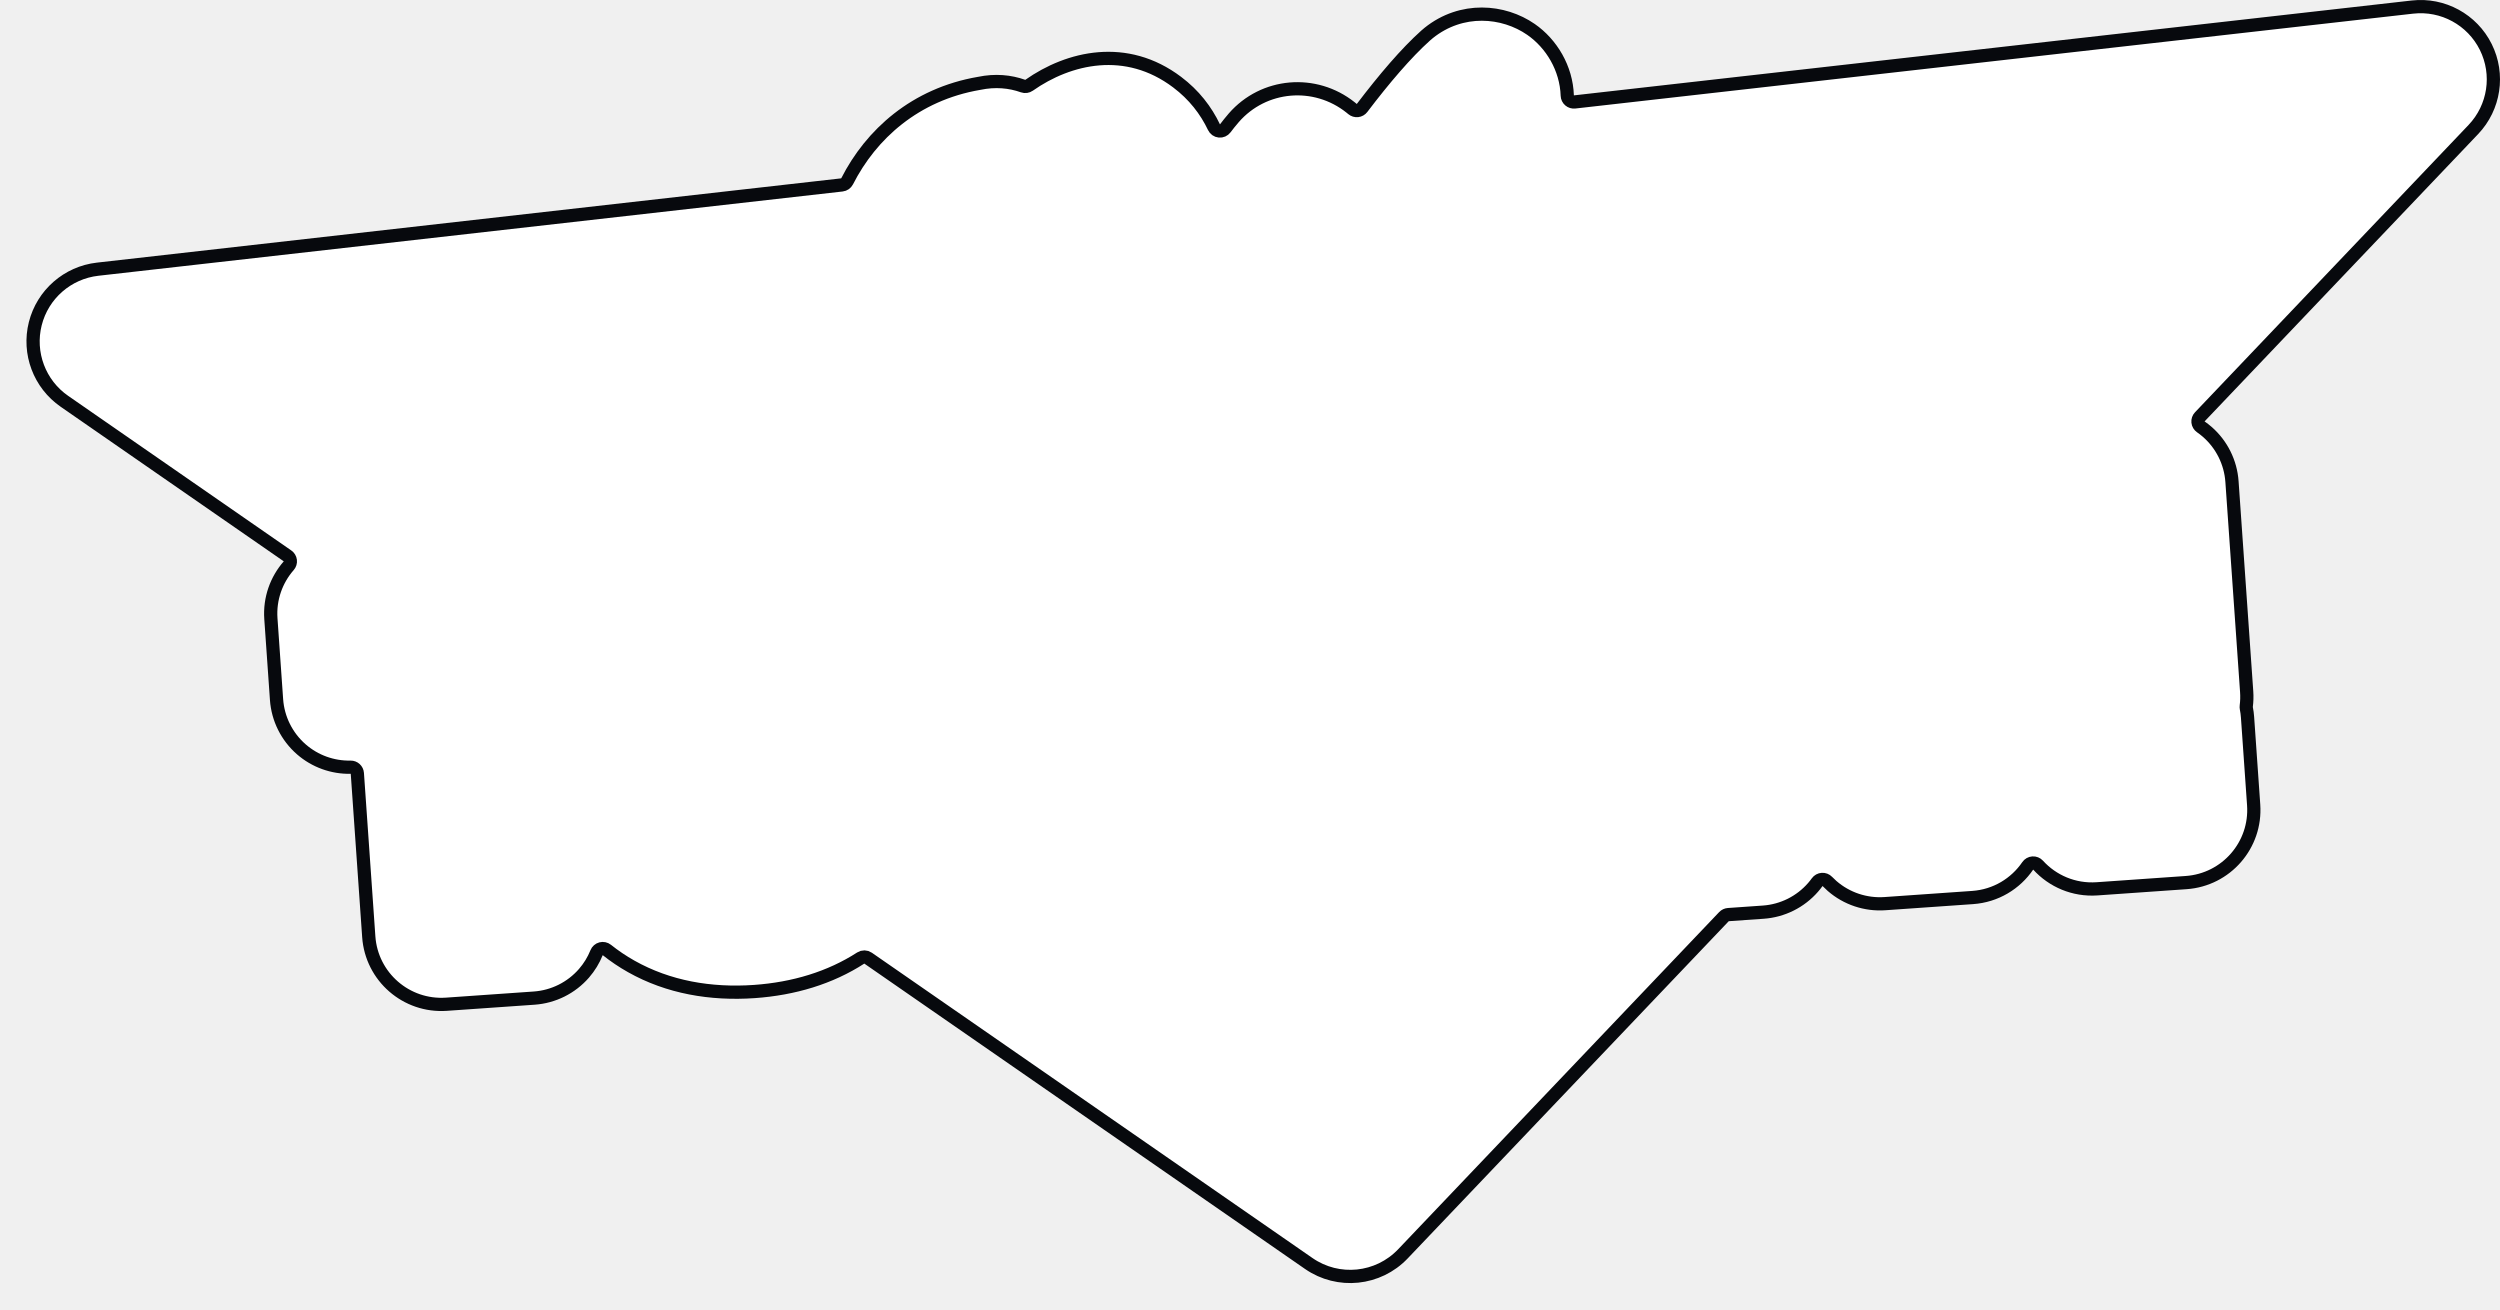
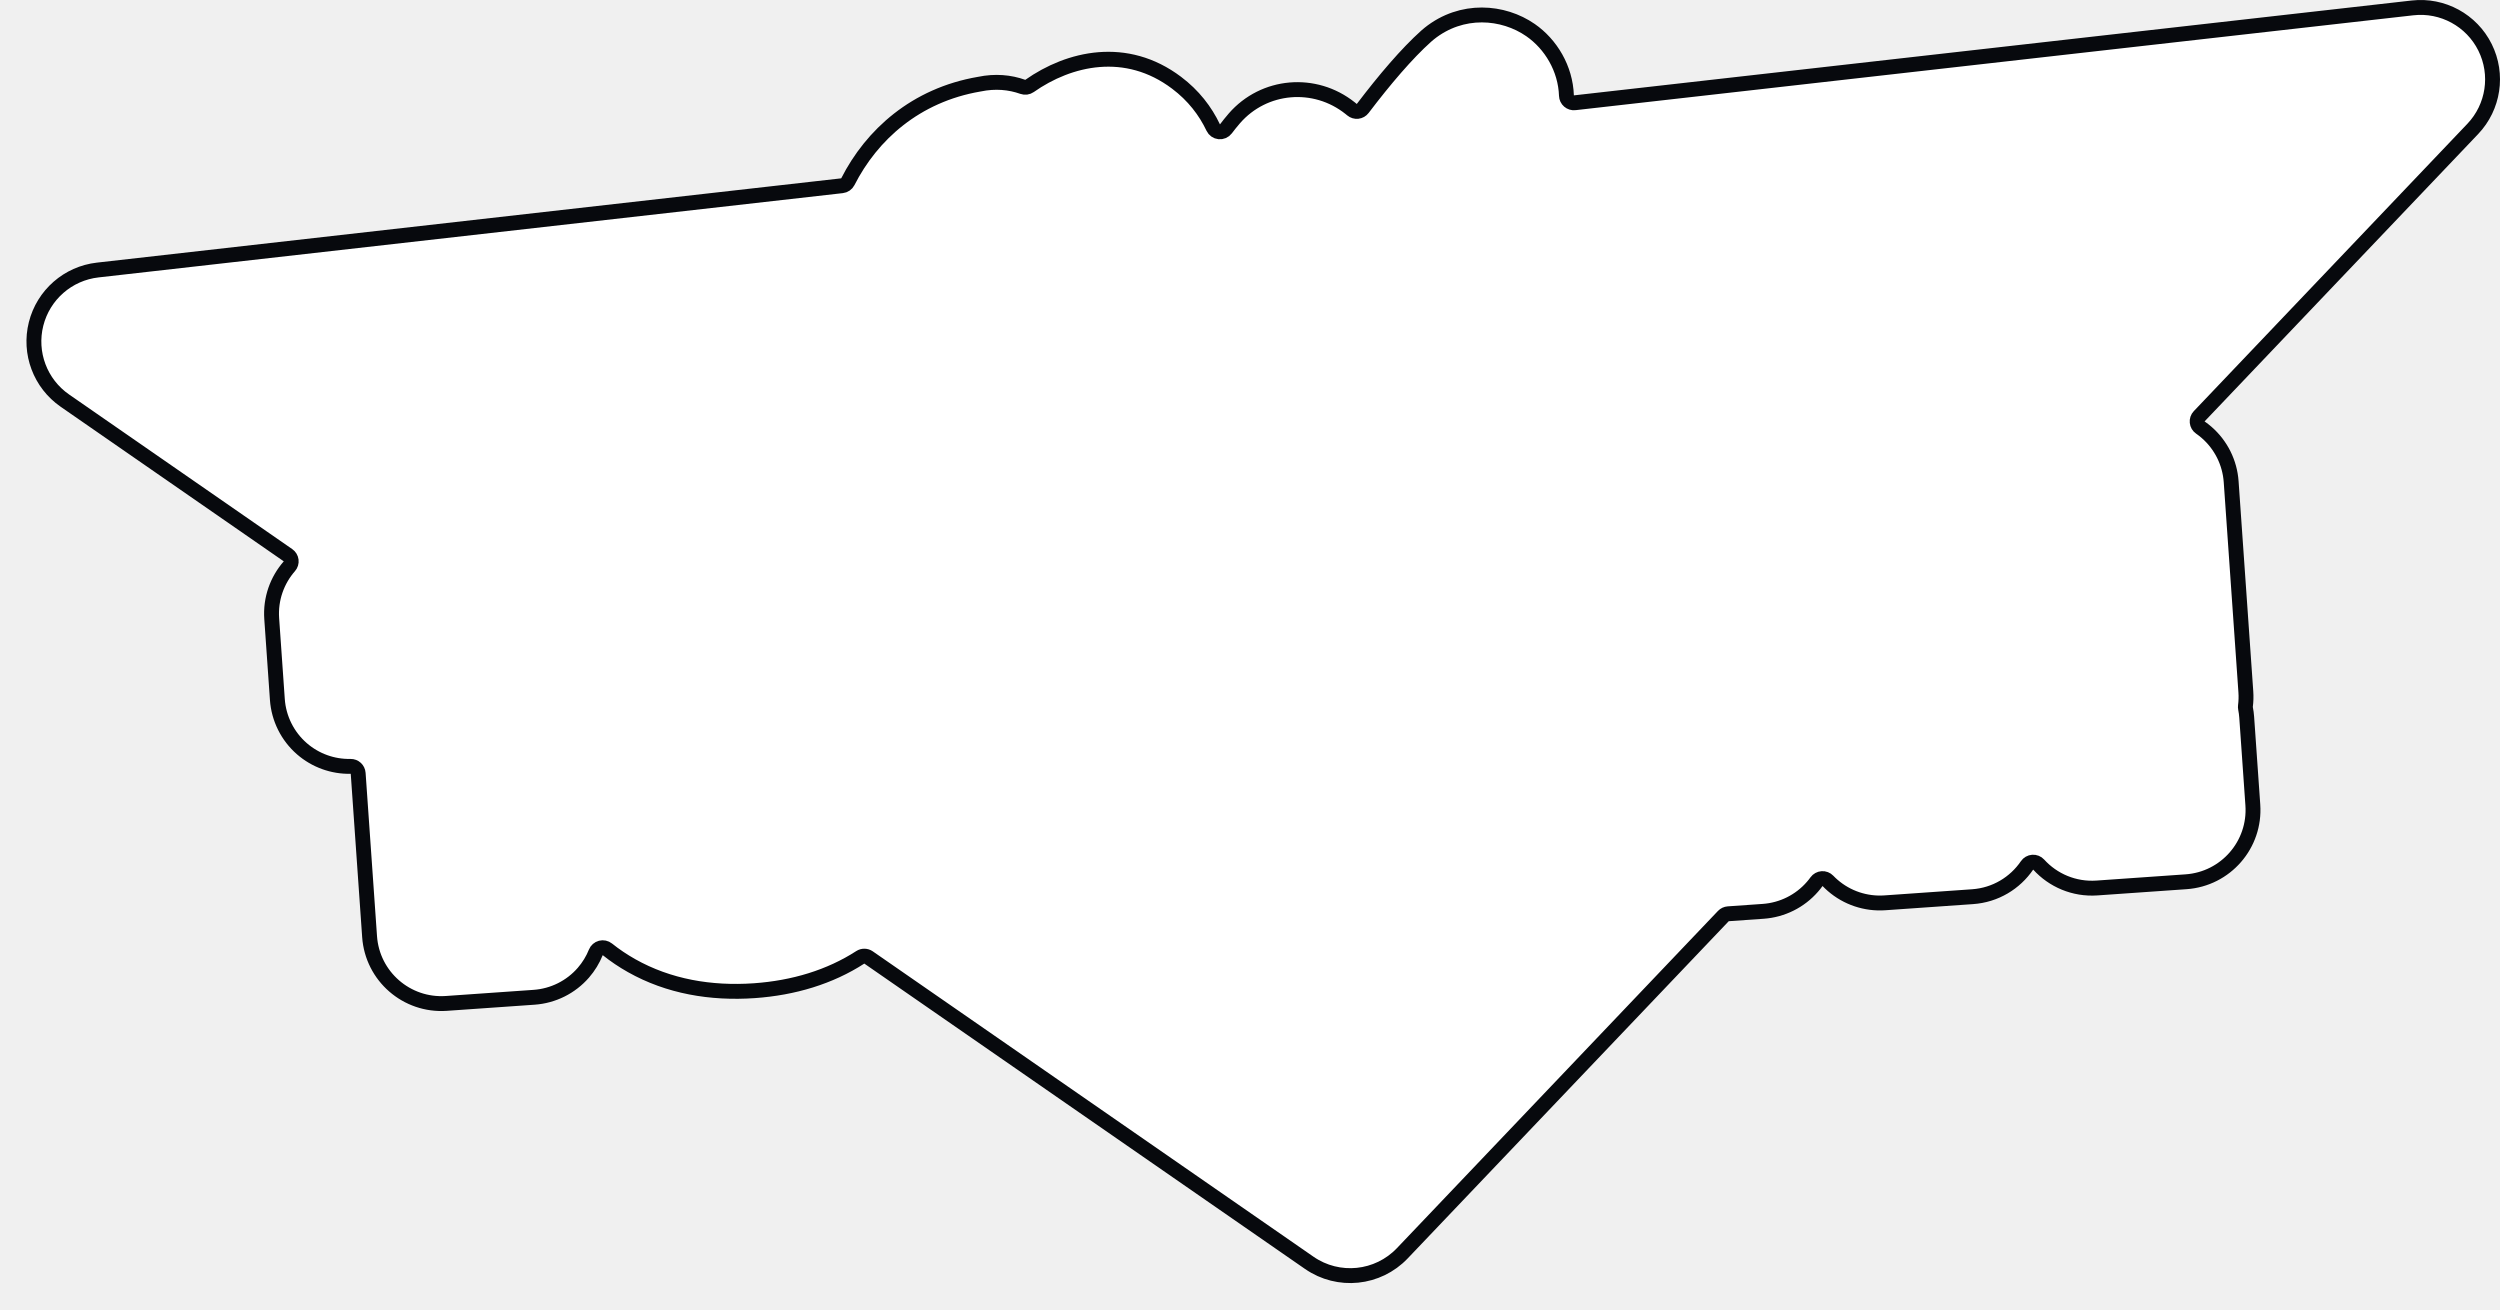
- <svg xmlns="http://www.w3.org/2000/svg" width="378" height="198" viewBox="0 0 378 198" fill="none">
-   <path d="M236.971 14.454C236.98 14.733 237.106 14.995 237.317 15.178C237.528 15.36 237.806 15.446 238.083 15.415L364.763 1.07C369.36 0.55 373.791 2.961 375.851 7.104C377.91 11.246 377.157 16.235 373.967 19.585L332.608 63.027C332.406 63.239 332.308 63.528 332.337 63.819C332.367 64.11 332.523 64.373 332.763 64.539C333.093 64.768 333.413 65.016 333.719 65.282C335.921 67.196 337.272 69.906 337.475 72.816L339.697 104.589C339.749 105.33 339.726 106.057 339.636 106.765C339.622 106.872 339.626 106.979 339.646 107.085C339.734 107.53 339.794 107.982 339.826 108.439L340.754 121.707C341.178 127.767 336.608 133.023 330.548 133.447L317.071 134.39C313.576 134.634 310.348 133.219 308.159 130.811C307.953 130.584 307.655 130.465 307.349 130.486C307.044 130.507 306.765 130.667 306.593 130.92C304.76 133.61 301.761 135.46 298.265 135.705L284.998 136.632C282.088 136.836 279.216 135.875 277.014 133.961C276.762 133.742 276.522 133.513 276.293 133.275C276.087 133.061 275.798 132.949 275.502 132.97C275.206 132.99 274.934 133.141 274.76 133.382C274.567 133.65 274.361 133.91 274.142 134.162C272.228 136.364 269.518 137.715 266.608 137.918L261.316 138.288C261.068 138.306 260.834 138.416 260.662 138.596L212.118 189.585C208.381 193.511 202.341 194.129 197.886 191.042L131.254 144.873C130.921 144.642 130.481 144.635 130.141 144.855C125.528 147.838 120.023 149.502 114.057 149.919C107.472 150.379 101.053 149.282 95.441 146.119C94.128 145.379 92.899 144.548 91.755 143.637C91.508 143.44 91.182 143.372 90.877 143.452C90.571 143.533 90.322 143.753 90.204 144.046C89.751 145.171 89.112 146.224 88.301 147.157C86.387 149.359 83.677 150.71 80.766 150.914L67.499 151.841C61.438 152.265 56.182 147.696 55.758 141.636L54.031 116.931C53.993 116.4 53.545 115.99 53.012 116.001C50.289 116.058 47.634 115.101 45.569 113.306C43.367 111.392 42.016 108.681 41.812 105.771L40.958 93.551C40.745 90.504 41.792 87.663 43.658 85.533C43.846 85.319 43.934 85.035 43.899 84.752C43.864 84.469 43.71 84.215 43.476 84.052L9.736 60.674C5.969 58.064 4.215 53.392 5.333 48.947C6.452 44.503 10.209 41.218 14.763 40.702L127.303 27.959C127.638 27.921 127.93 27.718 128.083 27.418C131.698 20.299 138.378 14.261 148.036 12.605C148.042 12.604 148.048 12.603 148.053 12.602C148.059 12.601 148.065 12.6 148.07 12.599C150.475 12.1 152.711 12.309 154.687 13.013C154.993 13.122 155.332 13.076 155.598 12.889C161.624 8.651 170.298 6.618 177.977 12.415L177.979 12.416C180.548 14.35 182.349 16.701 183.556 19.238C183.706 19.554 184.01 19.768 184.358 19.804C184.706 19.839 185.047 19.689 185.258 19.41C185.601 18.954 186.037 18.396 186.543 17.814C191.067 12.61 198.836 11.958 204.219 16.256L204.219 16.256C204.314 16.332 204.408 16.409 204.5 16.487C204.71 16.663 204.983 16.746 205.255 16.716C205.527 16.686 205.775 16.545 205.941 16.327C209.281 11.928 212.621 8.008 215.559 5.375C215.71 5.239 215.865 5.107 216.024 4.98C220.998 0.996 227.325 1.56 231.488 4.448C234.588 6.598 236.834 10.313 236.971 14.454Z" fill="white" stroke="#07090D" stroke-width="2" stroke-linejoin="round" />
+ <svg xmlns="http://www.w3.org/2000/svg" width="336" height="176" viewBox="0 0 336 176" fill="none">
+   <path d="M210.529 12.852C210.539 13.131 210.664 13.393 210.875 13.575C211.086 13.758 211.364 13.844 211.641 13.812L324.245 1.062C328.285 0.604 332.179 2.723 333.989 6.364C335.799 10.004 335.138 14.388 332.334 17.332L295.57 55.948C295.369 56.159 295.27 56.449 295.3 56.739C295.33 57.03 295.485 57.293 295.725 57.459C296.016 57.66 296.296 57.878 296.565 58.112C298.5 59.794 299.688 62.176 299.867 64.733L301.841 92.975C301.887 93.626 301.867 94.266 301.787 94.888C301.774 94.994 301.777 95.102 301.798 95.208C301.875 95.599 301.928 95.996 301.956 96.398L302.781 108.191C303.153 113.517 299.138 118.136 293.812 118.509L281.832 119.346C278.761 119.561 275.925 118.318 274 116.201C273.795 115.975 273.496 115.855 273.191 115.876C272.885 115.898 272.607 116.058 272.434 116.311C270.823 118.674 268.188 120.3 265.116 120.515L253.323 121.34C250.766 121.519 248.242 120.674 246.307 118.992C246.086 118.8 245.874 118.599 245.673 118.389C245.468 118.175 245.178 118.063 244.882 118.084C244.586 118.105 244.314 118.256 244.141 118.496C243.971 118.732 243.79 118.961 243.597 119.182C241.915 121.117 239.534 122.304 236.976 122.483L232.273 122.812C232.024 122.829 231.791 122.939 231.618 123.12L188.468 168.443C185.184 171.893 179.877 172.436 175.962 169.723L116.733 128.684C116.4 128.453 115.961 128.446 115.62 128.666C111.538 131.306 106.663 132.78 101.376 133.15C95.54 133.558 89.857 132.585 84.891 129.786C83.728 129.131 82.641 128.397 81.629 127.59C81.382 127.393 81.056 127.325 80.751 127.405C80.445 127.486 80.196 127.706 80.078 127.999C79.68 128.988 79.118 129.913 78.406 130.733C76.724 132.668 74.342 133.855 71.784 134.034L59.991 134.859C54.665 135.231 50.046 131.216 49.673 125.89L48.138 103.931C48.101 103.399 47.653 102.99 47.12 103.001C44.727 103.05 42.394 102.21 40.578 100.632C38.644 98.95 37.456 96.568 37.277 94.011L36.518 83.148C36.331 80.471 37.251 77.974 38.891 76.103C39.079 75.888 39.166 75.604 39.132 75.321C39.097 75.038 38.943 74.784 38.709 74.622L8.717 53.841C5.407 51.547 3.865 47.441 4.849 43.536C5.832 39.63 9.133 36.743 13.135 36.29L113.171 24.962C113.505 24.925 113.798 24.721 113.95 24.422C117.15 18.12 123.06 12.779 131.606 11.314C131.618 11.312 131.629 11.31 131.64 11.308C133.757 10.868 135.725 11.053 137.462 11.672C137.768 11.781 138.107 11.735 138.373 11.548C143.705 7.798 151.36 6.01 158.135 11.124L158.136 11.125C160.405 12.833 161.995 14.908 163.06 17.148C163.21 17.464 163.514 17.679 163.862 17.714C164.21 17.749 164.552 17.6 164.762 17.32C165.066 16.916 165.452 16.422 165.9 15.907C169.881 11.327 176.719 10.753 181.458 14.537L181.459 14.537C181.542 14.604 181.625 14.671 181.706 14.74C181.915 14.916 182.188 14.999 182.461 14.969C182.733 14.939 182.981 14.798 183.147 14.58C186.114 10.671 189.078 7.194 191.681 4.86C191.815 4.741 191.951 4.625 192.091 4.513C196.468 1.007 202.038 1.502 205.703 4.045C208.432 5.937 210.409 9.209 210.529 12.852Z" fill="white" stroke="#07090D" stroke-width="2" stroke-linejoin="round" />
</svg>
